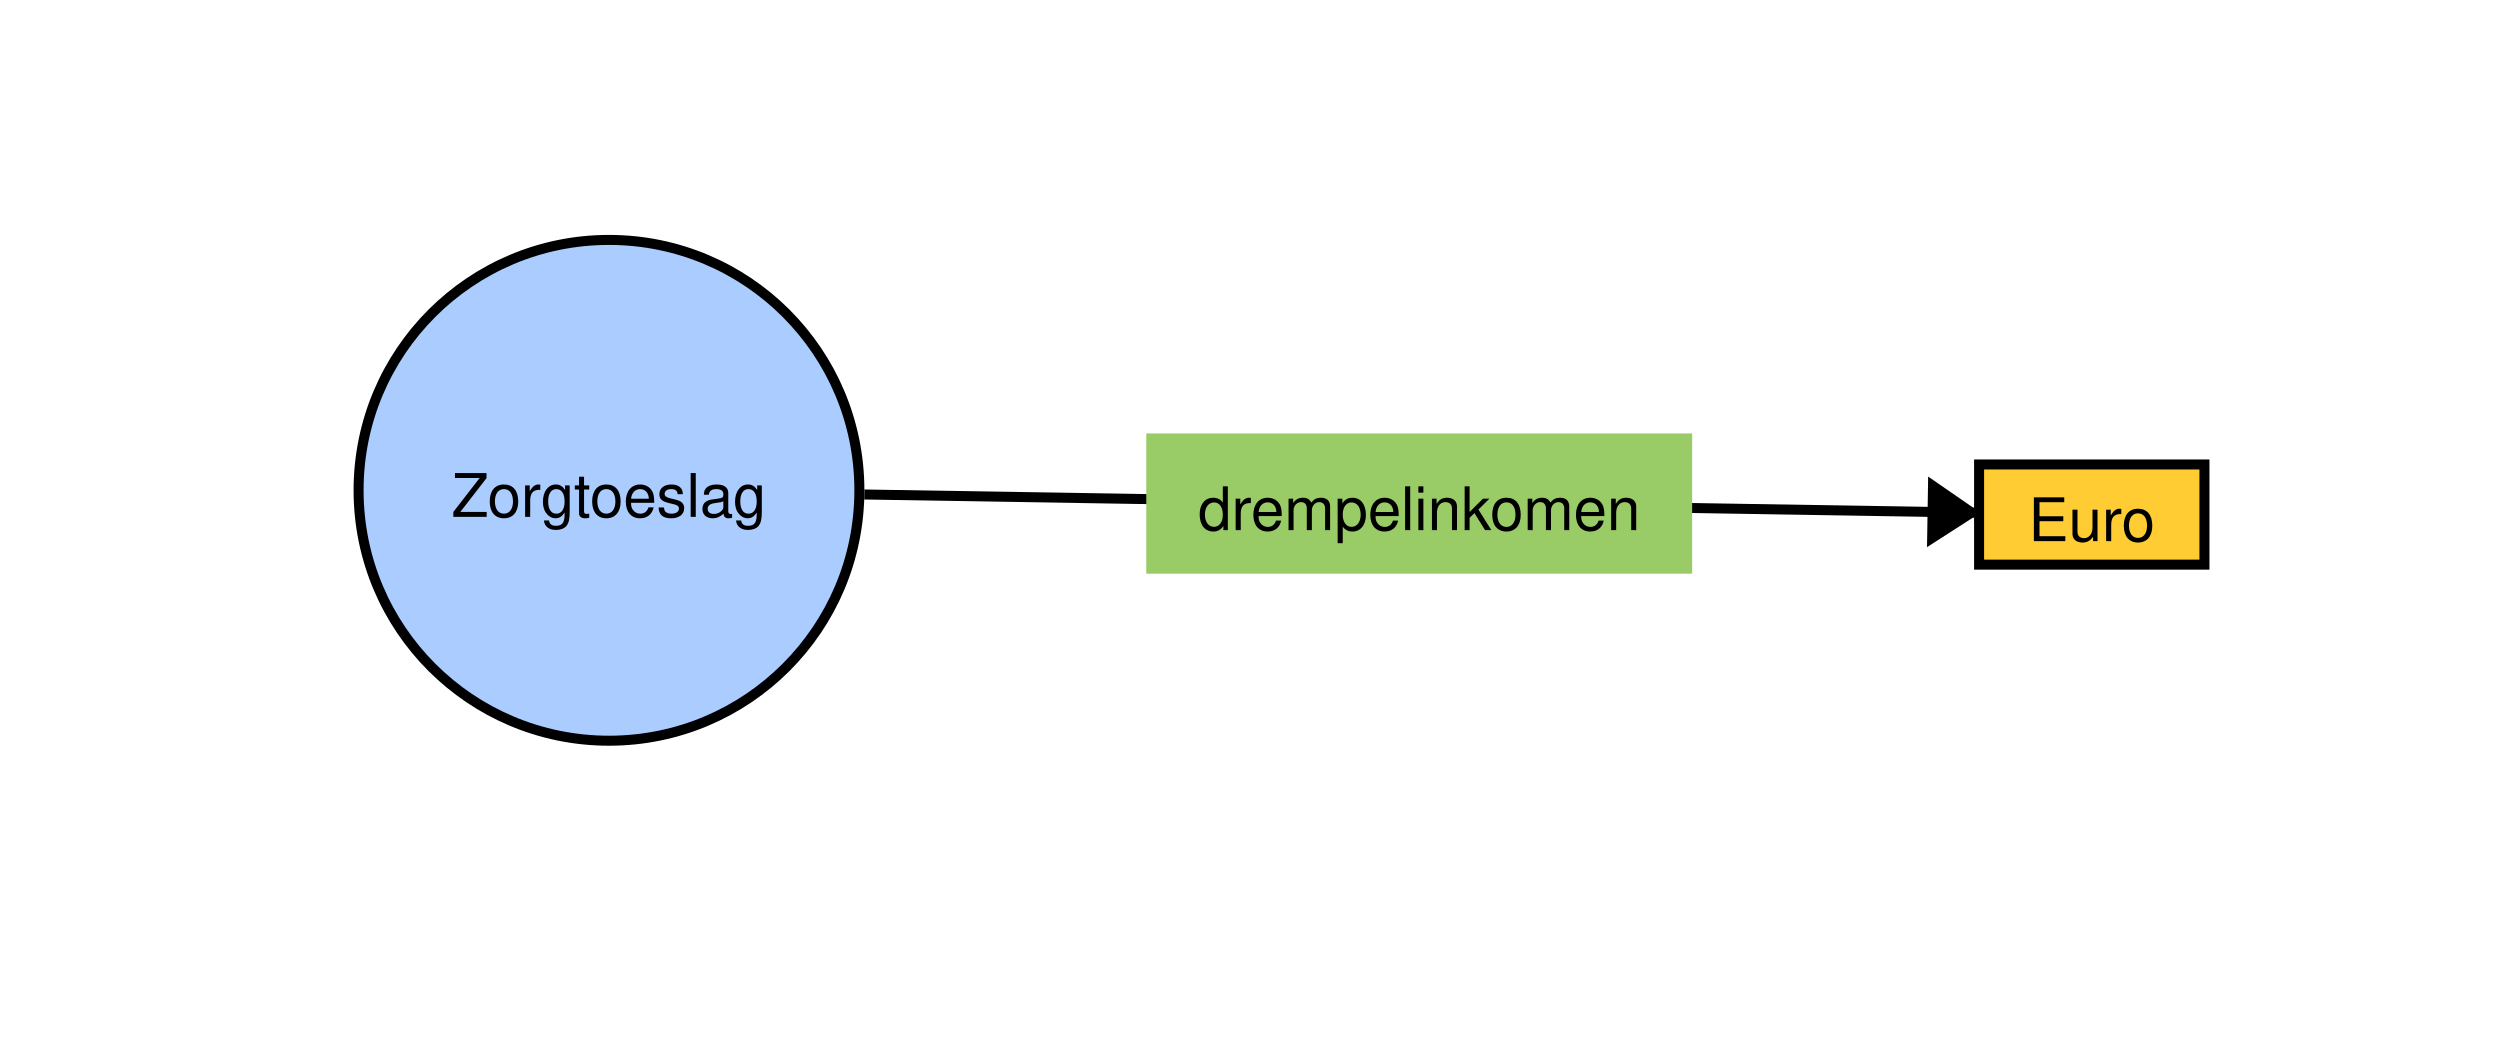
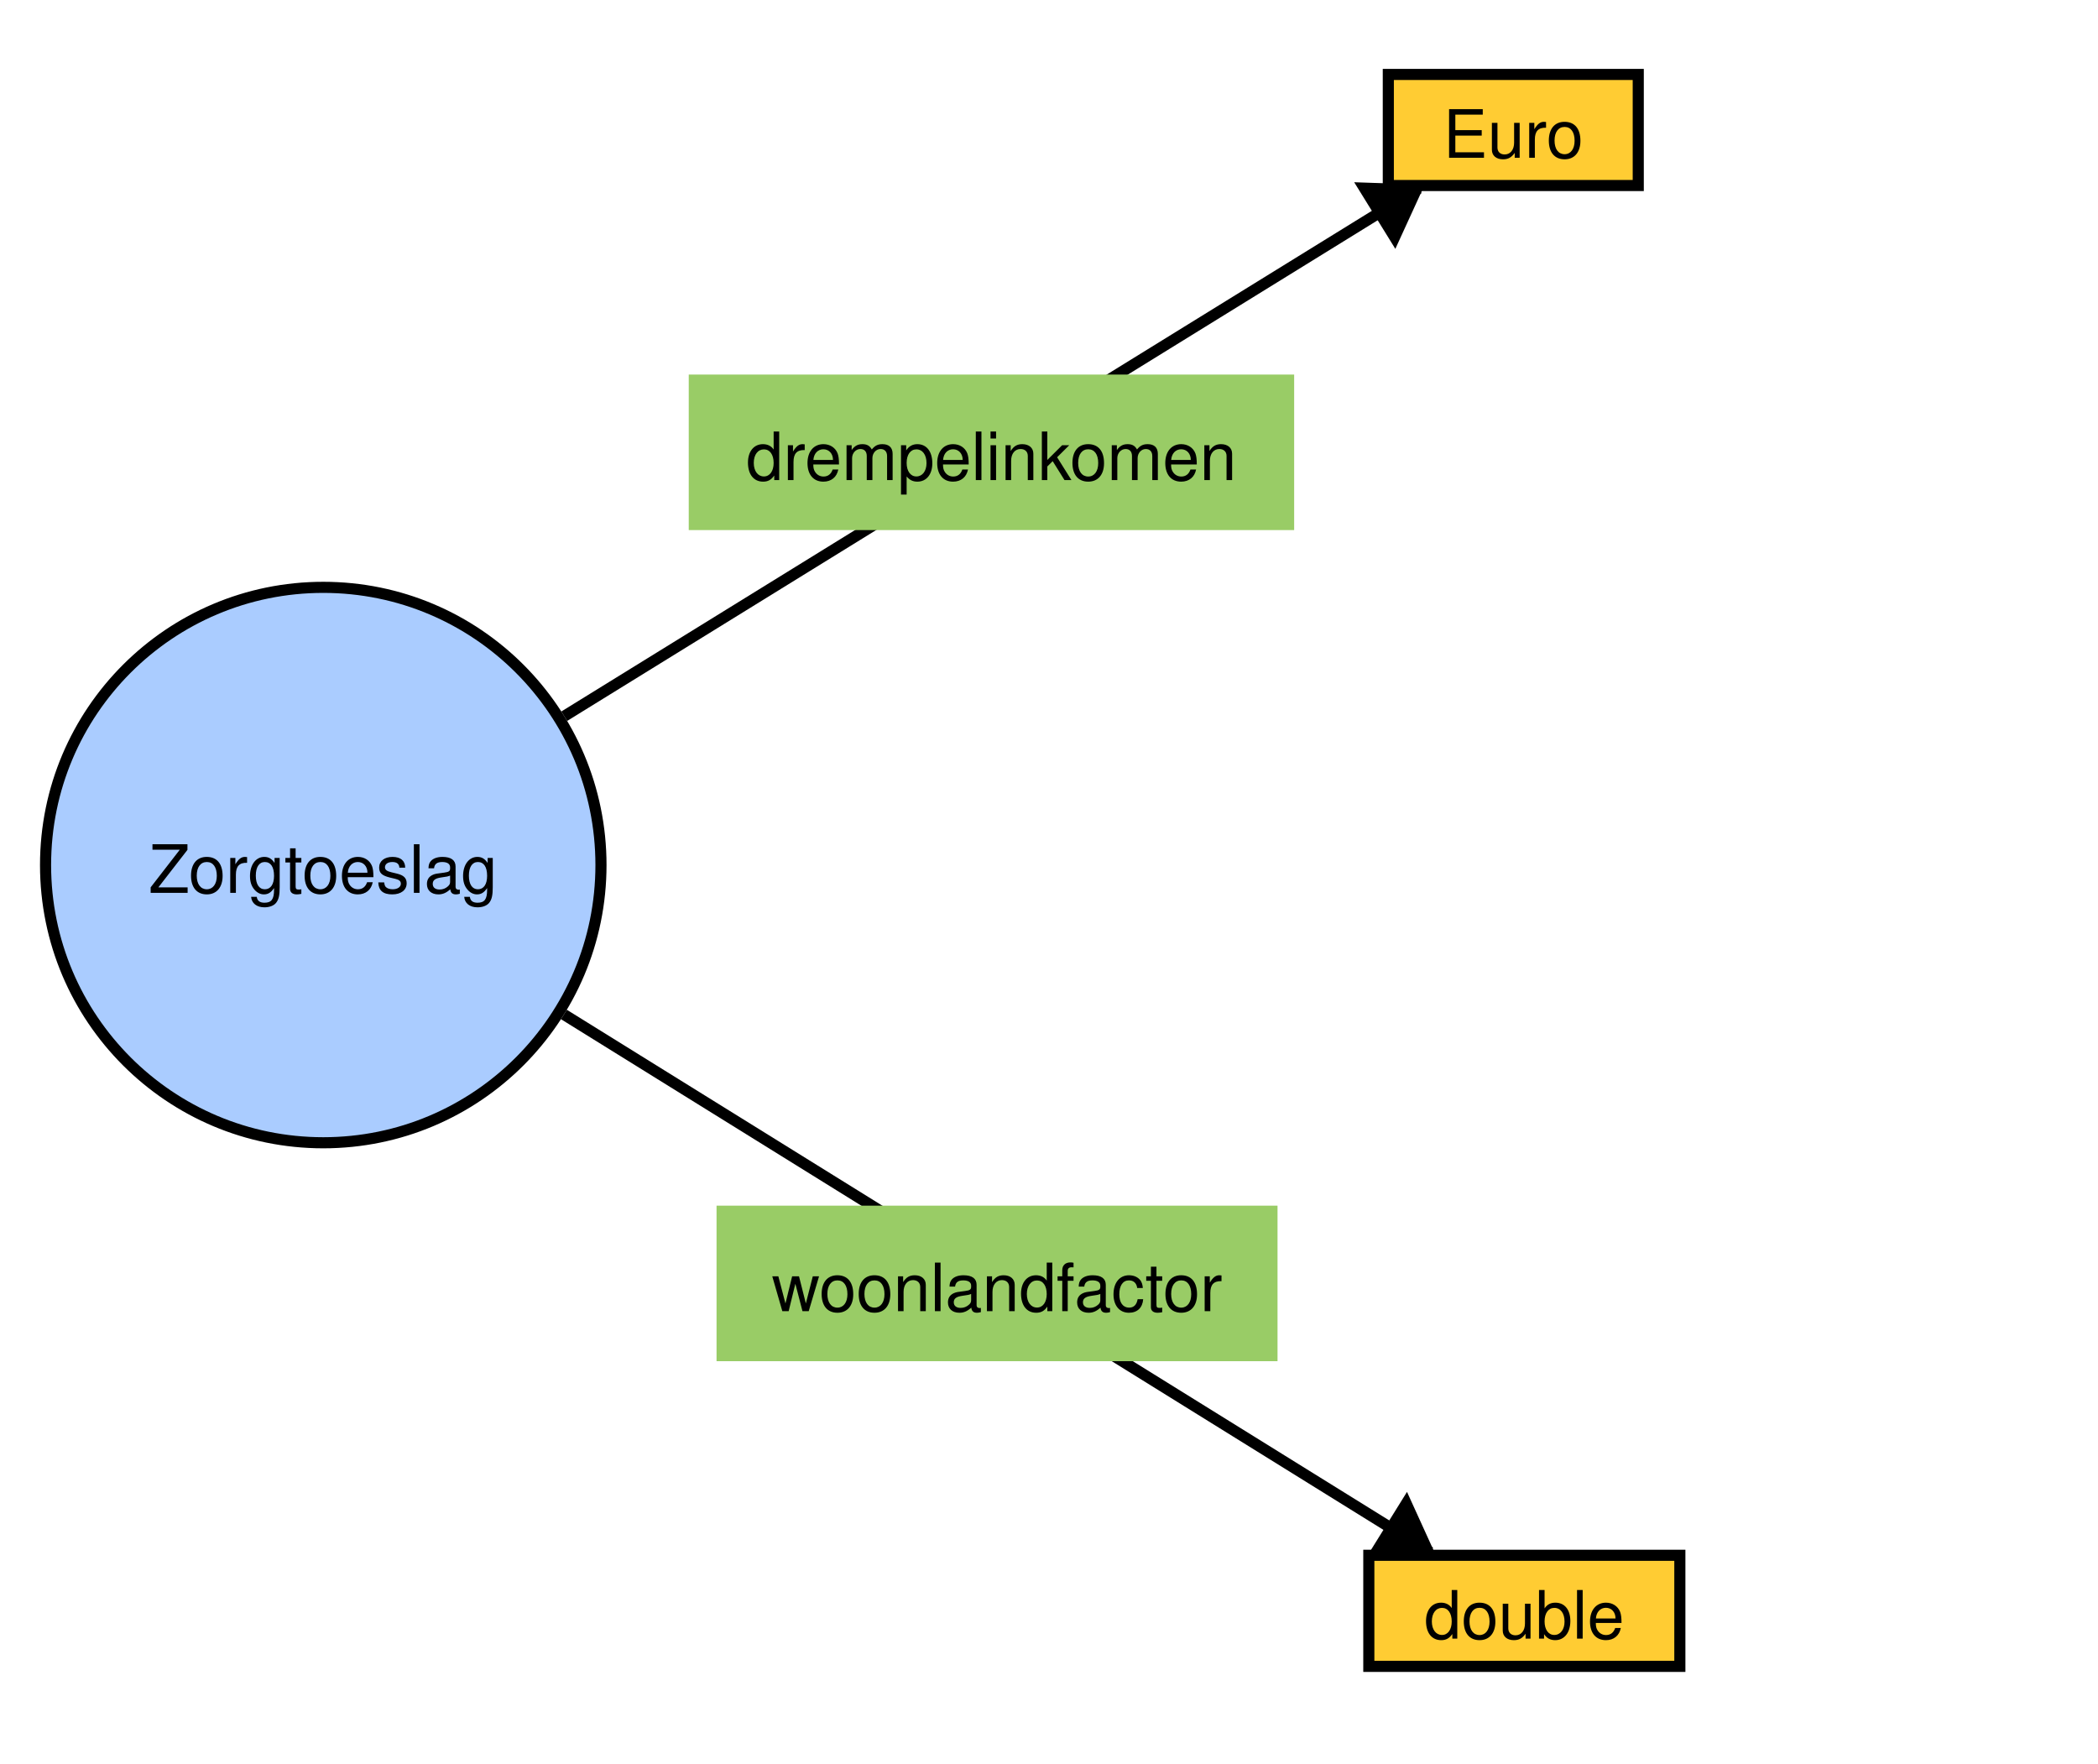
- <svg xmlns="http://www.w3.org/2000/svg" class="vowlGraph" width="1996.8" height="848" version="1.1">
-   <g transform="translate(-2505.259,-1288.663)scale(4)" style="opacity: 1;">
+ <svg xmlns="http://www.w3.org/2000/svg" class="vowlGraph" width="996.84" height="838" version="1.1">
+   <g transform="translate(-581.6191,-693.1008)scale(2.639016)" style="opacity: 1;">
    <g class="linkContainer">
      <defs />
      <defs>
        <marker id="markerdataTypeProperty1" viewBox="-14 -10 28 20" markerWidth="10" markerHeight="10" orient="auto">
          <path d="M0,0L -12,8L-12,-8L0,0" class="filled" style="fill: rgb(0, 0, 0); stroke: rgb(0, 0, 0); stroke-width: 2; stroke-dasharray: 100;" />
        </marker>
+         <marker id="markerdataTypeProperty3" viewBox="-14 -10 28 20" markerWidth="10" markerHeight="10" orient="auto">
+           <path d="M0,0L -12,8L-12,-8L0,0" class="filled" style="fill: rgb(0, 0, 0); stroke: rgb(0, 0, 0); stroke-width: 2; stroke-dasharray: 100;" />
+         </marker>
      </defs>
      <g class="link" marker-end="url(#markerdataTypeProperty1)">
-         <path class="link-path nodeZorgtoeslag nodeeuro normal" d="M798.909,420.906Q887.545,422.355,909.703,422.717Q931.862,423.08,1020.498,424.528" style="fill: none; stroke: rgb(0, 0, 0); stroke-width: 2;" />
+         <path class="link-path nodeZorgtoeslag nodeeuro normal" d="M321.984,391.582Q383.514,353.575,398.897,344.073Q414.28,334.572,475.81,296.564" style="fill: none; stroke: rgb(0, 0, 0); stroke-width: 2;" />
+       </g>
+       <g class="link" marker-end="url(#markerdataTypeProperty3)">
+         <path class="link-path nodeZorgtoeslag nodedouble normal" d="M321.921,445.287Q384.307,484.023,399.903,493.707Q415.499,503.391,477.885,542.128" style="fill: none; stroke: rgb(0, 0, 0); stroke-width: 2;" />
      </g>
    </g>
    <g class="cardinalityContainer" />
    <g class="labelContainer">
-       <g class="labelGroup" transform="translate(909.7035,422.7173)">
+       <g class="labelGroup" transform="translate(398.8969,344.0733)">
        <g class="label" id="dataTypeProperty1">
          <rect class="datatypeproperty property datatype" x="-54.5" y="-14" width="109" height="28" style="fill: rgb(153, 204, 102);" />
-           <text class="text" text-anchor="middle" style="fill: rgb(0, 0, 0); font-family: Helvetica, Arial, sans-serif; font-size: 12px; pointer-events: none;" y="-6.695px">
+           <text class="text" text-anchor="middle" style="fill: rgb(0, 0, 0); font-family: Helvetica, Arial, sans-serif; font-size: 12px; pointer-events: none;" y="-7px">
            <tspan class="text" x="0" dy="12px" style="font-family: Helvetica, Arial, sans-serif; font-size: 12px; pointer-events: none;">drempelinkomen</tspan>
+           </text>
+         </g>
+       </g>
+       <g class="labelGroup" transform="translate(399.9029,493.7073)">
+         <g class="label" id="dataTypeProperty3">
+           <rect class="datatypeproperty property datatype" x="-50.5" y="-14" width="101" height="28" style="fill: rgb(153, 204, 102);" />
+           <text class="text" text-anchor="middle" style="fill: rgb(0, 0, 0); font-family: Helvetica, Arial, sans-serif; font-size: 12px; pointer-events: none;" y="-7px">
+             <tspan class="text" x="0" dy="12px" style="font-family: Helvetica, Arial, sans-serif; font-size: 12px; pointer-events: none;">woonlandfactor</tspan>
          </text>
        </g>
      </g>
    </g>
    <g class="nodeContainer">
-       <g class="node" id="Zorgtoeslag" transform="translate(747.9155,420.0728)">
-         <circle class="class" r="50" style="fill: rgb(170, 204, 255); stroke: rgb(0, 0, 0); stroke-width: 2;" />
-         <text class="text" text-anchor="middle" style="fill: rgb(0, 0, 0); font-family: Helvetica, Arial, sans-serif; font-size: 12px; pointer-events: none;" y="-6.695px">
-           <tspan class="text" x="0" dy="12px" style="font-family: Helvetica, Arial, sans-serif; font-size: 12px; pointer-events: none;">Zorgtoeslag</tspan>
+       <g class="node" id="euro" transform="translate(492.8501,286.0388)">
+         <rect class="class datatype" x="-22.5" y="-10" width="45" height="20" style="fill: rgb(255, 204, 51); stroke: rgb(0, 0, 0); stroke-width: 2;" />
+         <text class="text" text-anchor="middle" style="fill: rgb(0, 0, 0); font-family: Helvetica, Arial, sans-serif; font-size: 12px; pointer-events: none;" y="-7px">
+           <tspan class="text" x="0" dy="12px" style="font-family: Helvetica, Arial, sans-serif; font-size: 12px; pointer-events: none;">Euro</tspan>
        </text>
      </g>
-       <g class="node" id="euro" transform="translate(1043.998,424.9124)">
-         <rect class="class datatype" x="-22.5" y="-10" width="45" height="20" style="fill: rgb(255, 204, 51); stroke: rgb(0, 0, 0); stroke-width: 2;" />
-         <text class="text" text-anchor="middle" style="fill: rgb(0, 0, 0); font-family: Helvetica, Arial, sans-serif; font-size: 12px; pointer-events: none;" y="-6.695px">
-           <tspan class="text" x="0" dy="12px" style="font-family: Helvetica, Arial, sans-serif; font-size: 12px; pointer-events: none;">Euro</tspan>
+       <g class="node" id="double" transform="translate(494.8392,552.6554)">
+         <rect class="class datatype" x="-28" y="-10" width="56" height="20" style="fill: rgb(255, 204, 51); stroke: rgb(0, 0, 0); stroke-width: 2;" />
+         <text class="text" text-anchor="middle" style="fill: rgb(0, 0, 0); font-family: Helvetica, Arial, sans-serif; font-size: 12px; pointer-events: none;" y="-7px">
+           <tspan class="text" x="0" dy="12px" style="font-family: Helvetica, Arial, sans-serif; font-size: 12px; pointer-events: none;">double</tspan>
+         </text>
+       </g>
+       <g class="node" id="Zorgtoeslag" transform="translate(278.594,418.384)">
+         <circle class="class" r="50" style="fill: rgb(170, 204, 255); stroke: rgb(0, 0, 0); stroke-width: 2;" />
+         <text class="text" text-anchor="middle" style="fill: rgb(0, 0, 0); font-family: Helvetica, Arial, sans-serif; font-size: 12px; pointer-events: none;" y="-7px">
+           <tspan class="text" x="0" dy="12px" style="font-family: Helvetica, Arial, sans-serif; font-size: 12px; pointer-events: none;">Zorgtoeslag</tspan>
        </text>
      </g>
    </g>
    <g class="linkContainer hidden-in-export" style="display: none;">
      <g>
-         <line class="classNodeDragPath hidden" x1="0" y1="0" x2="0" y2="0" style="stroke: rgb(0, 0, 0); stroke-width: 2;" />
+         <line class="classNodeDragPath hidden" x1="306.89" y1="427.476" x2="331.535" y2="452.12" style="stroke: rgb(0, 0, 0); stroke-width: 2;" />
      </g>
      <g>
        <line class="classNodeDragPath hidden" x1="0" y1="0" x2="0" y2="0" style="stroke: rgb(0, 0, 0); stroke-width: 2;" />
      </g>
      <g>
        <line class="classNodeDragPath hidden" x1="0" y1="0" x2="0" y2="0" style="stroke: rgb(0, 0, 0); stroke-width: 2;" />
      </g>
      <g>
        <line x1="0" y1="0" x2="0" y2="0" class="hidden" style="stroke: rgb(0, 0, 0); stroke-width: 2;" />
      </g>
    </g>
    <g class="editContainer hidden-in-export" style="display: none;">
      <g class="node hidden-in-export" id="10001" style="display: none;">
        <g>
-           <path d="M 20,40 C 0,15 0,-15 20,-40 L -40,0 Z" class="classDraggerNode hidden" style="fill: none; stroke: rgb(0, 0, 0); stroke-width: 2;" />
-           <circle r="40" cx="0" cy="0" class="superHiddenElement superOpacityElement hidden" />
+           <path d="M 20,40 C 0,15 0,-15 20,-40 L -40,0 Z" class="classDraggerNode hidden" transform="translate(331.5348,452.1203)rotate(-135)" style="fill: none; stroke: rgb(0, 0, 0); stroke-width: 2;" />
+           <circle r="40" cx="10.607" cy="10.607" class="superHiddenElement superOpacityElement hidden" transform="translate(331.5348,452.1203)" />
        </g>
      </g>
      <g class="node hidden-in-export" id="10002" style="display: none;">
        <g>
          <path d="M 61,40 C 41,15 41,-15 61,-40 L 1,0 Z" class="classDraggerNode hidden" style="fill: none; stroke: rgb(0, 0, 0); stroke-width: 2;" />
          <circle r="40" cx="0" cy="0" class="superHiddenElement superOpacityElement hidden" />
        </g>
      </g>
      <g class="node hidden-in-export" id="10002" style="display: none;">
        <g>
          <path d="M 10,40 C -10,15 -10,-15 10,-40 -8.823,-13.641 -36.711,-5.123 -50,0 -36.696,4.908 -8.64,13.746 10,40 Z" class="classDraggerNode hidden" style="fill: none; stroke: rgb(0, 0, 0); stroke-width: 2;" />
          <circle r="40" cx="0" cy="0" class="superHiddenElement superOpacityElement hidden" />
        </g>
      </g>
      <g class="node hidden-in-export" id="10003" style="display: none;">
        <g class="hidden" />
      </g>
    </g>
    <g class="editContainer hidden-in-export" style="display: none;">
      <g class="hidden-in-export hidden addDataPropertyElement" transform="translate(0,0)" style="display: none;">
        <circle r="12" cx="0" cy="0" />
        <line x1="-8" y1="0" x2="8" y2="0" style="stroke: rgb(0, 0, 0); stroke-width: 2;" />
        <line x1="0" y1="-8" x2="0" y2="8" style="stroke: rgb(0, 0, 0); stroke-width: 2;" />
        <circle r="15" cx="-7" cy="7" class="superHiddenElement superOpacityElement" />
      </g>
      <g class="hidden-in-export hidden deleteParentElement" transform="translate(0,0)" style="display: none;">
        <circle r="12" cx="0" cy="0" />
        <line x1="-5" y1="-5" x2="5" y2="5" style="stroke: rgb(0, 0, 0); stroke-width: 2;" />
        <line x1="5" y1="-5" x2="-5" y2="5" style="stroke: rgb(0, 0, 0); stroke-width: 2;" />
        <circle r="15" cx="7" cy="-7" class="superHiddenElement superOpacityElement" />
      </g>
    </g>
  </g>
</svg>
